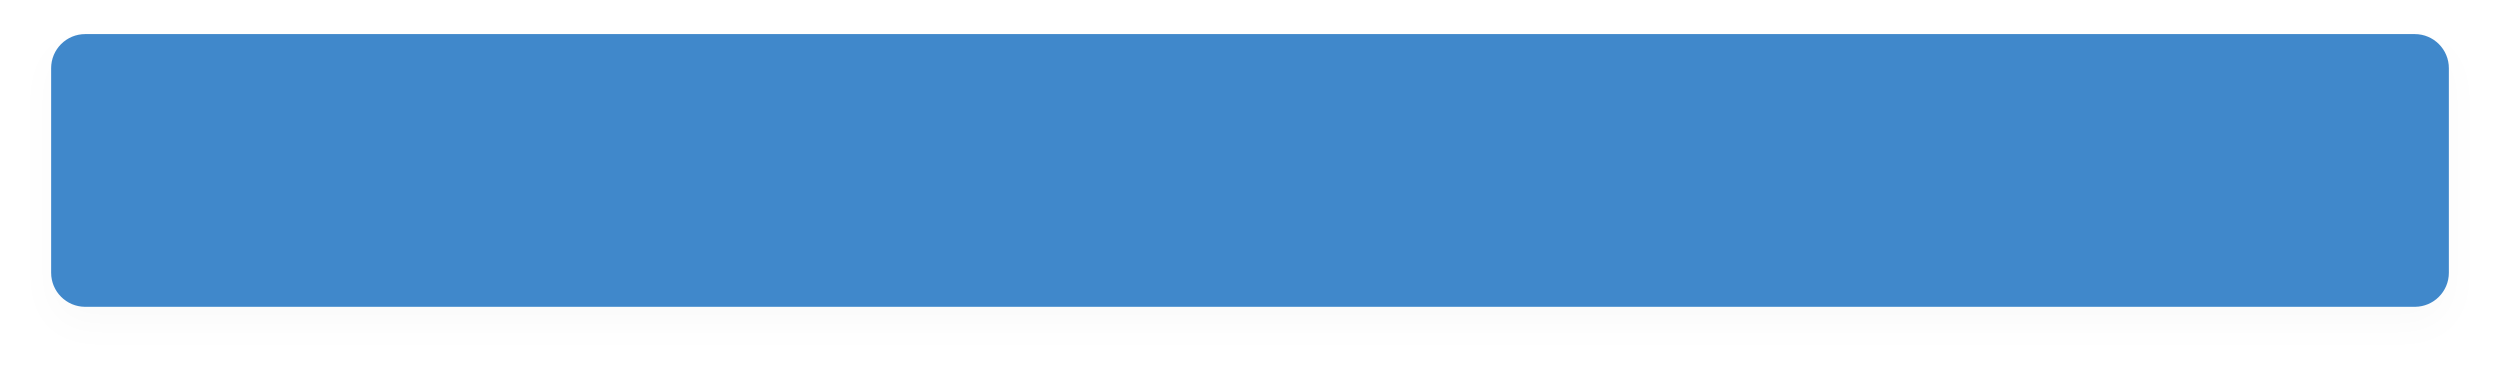
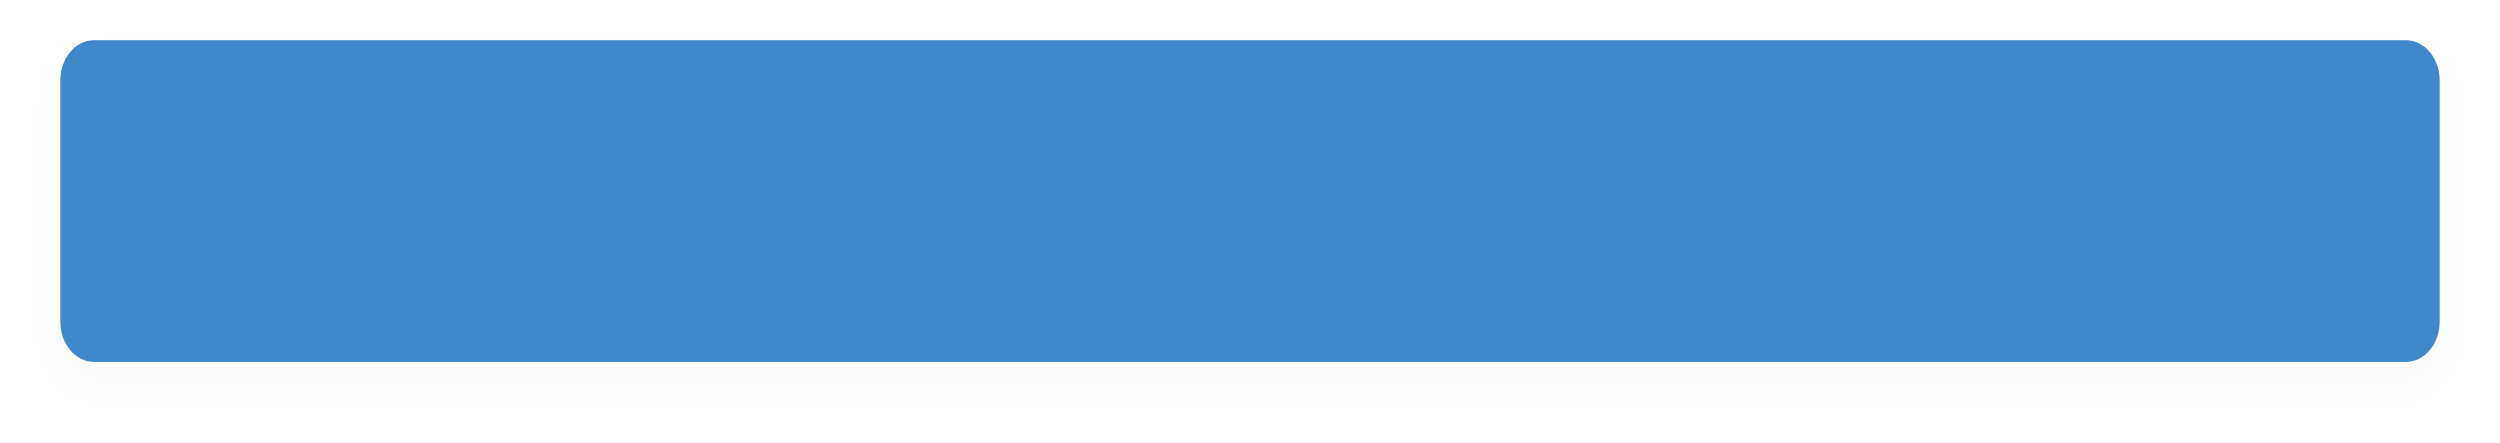
- <svg xmlns="http://www.w3.org/2000/svg" width="440" height="66" viewBox="0 0 440 66">
+ <svg xmlns="http://www.w3.org/2000/svg" width="373" height="66" viewBox="0 0 373 66">
  <defs>
    <style>.a{fill:#3f88cb;}.b{filter:url(#a);}</style>
-     <filter id="a" x="0" y="0" width="440" height="66" filterUnits="userSpaceOnUse">
+     <filter id="a" x="0" y="0" width="373" height="66" filterUnits="userSpaceOnUse">
      <feOffset dy="3" input="SourceAlpha" />
      <feGaussianBlur stdDeviation="3" result="b" />
      <feFlood flood-opacity="0.02" />
      <feComposite operator="in" in2="b" />
      <feComposite in="SourceGraphic" />
    </filter>
  </defs>
  <g class="b" transform="matrix(1, 0, 0, 1, 0, 0)">
-     <path class="a" d="M6,0H416a6,6,0,0,1,6,6V42a6,6,0,0,1-6,6H6a6,6,0,0,1-6-6V6A6,6,0,0,1,6,0Z" transform="translate(9 6)" />
+     <path class="a" d="M5.047,0H349.953C352.74,0,355,2.686,355,6V42c0,3.314-2.26,6-5.047,6H5.047C2.26,48,0,45.314,0,42V6C0,2.686,2.26,0,5.047,0Z" transform="translate(9 6)" />
  </g>
</svg>
